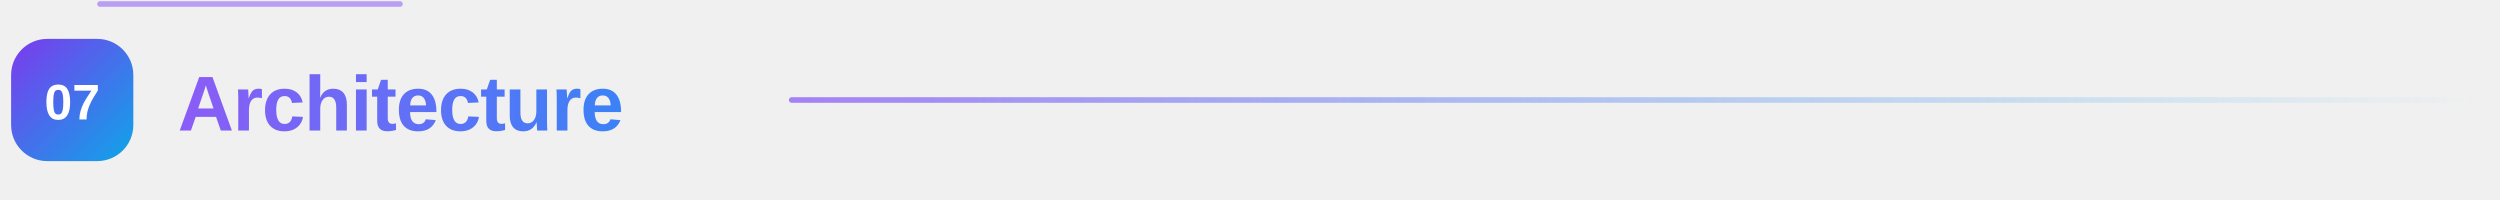
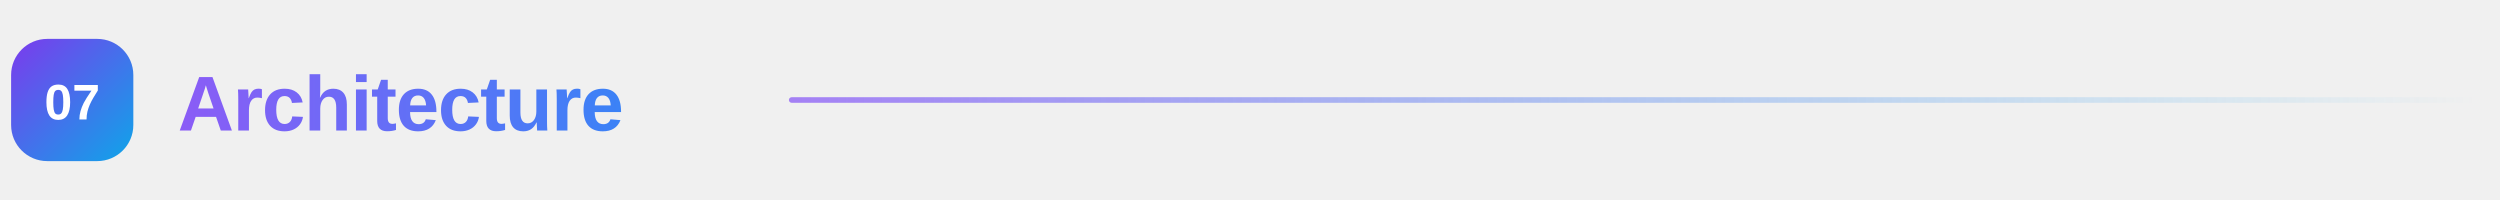
- <svg xmlns="http://www.w3.org/2000/svg" width="900" height="72" viewBox="0 0 900 72" role="img" aria-label="Architecture" data-readme-motion="subtle">
+ <svg xmlns="http://www.w3.org/2000/svg" width="900" height="72" viewBox="0 0 900 72" role="img" aria-label="Architecture">
  <defs>
    <linearGradient id="g" x1="0" y1="0" x2="1" y2="1">
      <stop offset="0" stop-color="#7c3aed" />
      <stop offset="1" stop-color="#0ea5e9" />
    </linearGradient>
    <linearGradient id="t" x1="0" y1="0" x2="1" y2="0">
      <stop offset="0" stop-color="#8b5cf6" />
      <stop offset="1" stop-color="#3b82f6" />
    </linearGradient>
    <linearGradient id="l" x1="0" y1="0" x2="1" y2="0">
      <stop offset="0" stop-color="#8b5cf6" stop-opacity="0.75" />
      <stop offset="1" stop-color="#0ea5e9" stop-opacity="0" />
    </linearGradient>
    <style>text { font-family: "Segoe UI", -apple-system, BlinkMacSystemFont, "Helvetica Neue", Arial, sans-serif; }</style>
  </defs>
  <rect x="4" y="14" width="44" height="44" rx="13" fill="url(#g)" />
  <text x="26" y="43" text-anchor="middle" style="font-size:18px;font-weight:800;fill:#ffffff">07</text>
  <text x="64" y="47" style="font-size:28px;font-weight:800;letter-spacing:-0.4px" fill="url(#t)">Architecture</text>
  <rect x="284" y="35" width="610" height="2" rx="1" fill="url(#l)" />
-   <style data-readme-builder-motion="1">
- @keyframes rb-accent {0%,100%{filter:brightness(1)}50%{filter:brightness(1.3)}}
- @keyframes rb-trace {from{stroke-dashoffset:900}to{stroke-dashoffset:0}}
- svg[data-readme-motion] .rb-motion-line{animation:rb-trace 2s ease-in-out 2;stroke-dasharray:108 900;stroke-dashoffset:0;opacity:.55}
- svg[data-readme-motion] &gt; path,svg[data-readme-motion] &gt; g:not(.rb-motion-layer){animation:rb-accent 2s ease-in-out 2}
- @media (prefers-reduced-motion:reduce){svg[data-readme-motion] .rb-motion-line,svg[data-readme-motion] &gt; path,svg[data-readme-motion] &gt; g:not(.rb-motion-layer){animation:none!important;filter:none!important}}
- </style>
-   <g class="rb-motion-layer" aria-hidden="true" pointer-events="none">
-     <path class="rb-motion-line" d="M36 1.44h828" fill="none" stroke="#8b5cf6" stroke-width="2" stroke-linecap="round" />
-   </g>
</svg>
